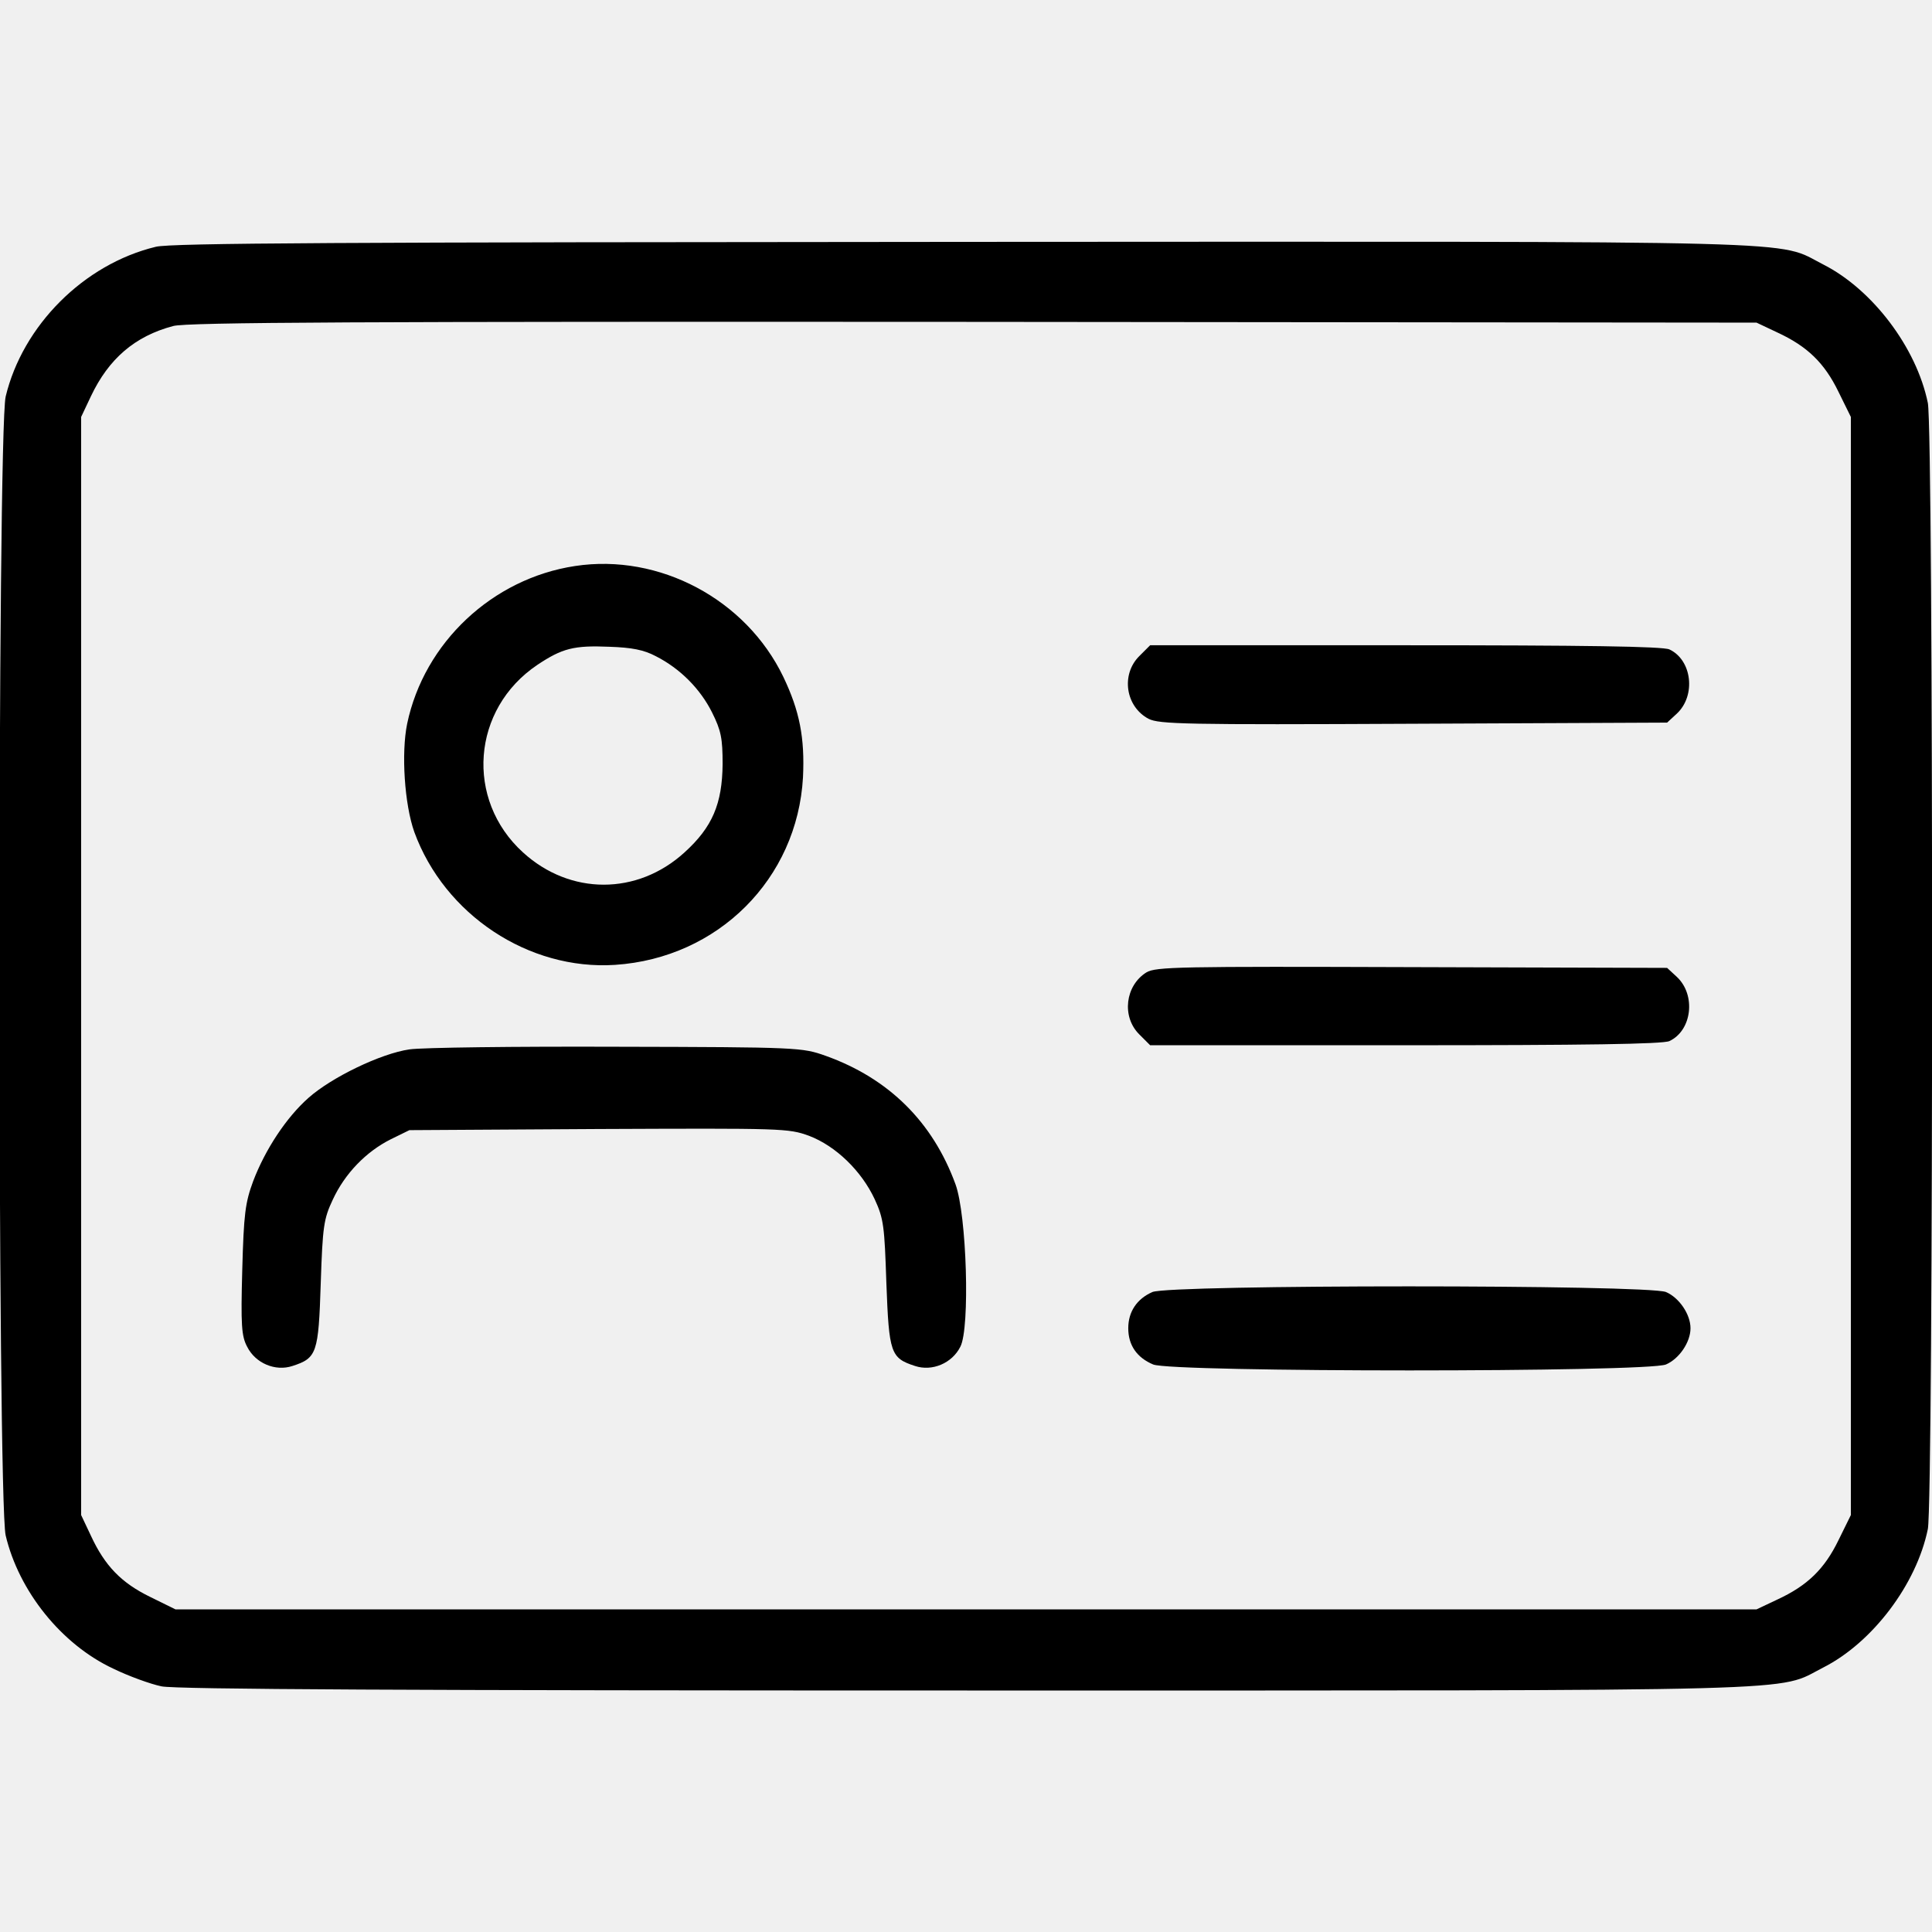
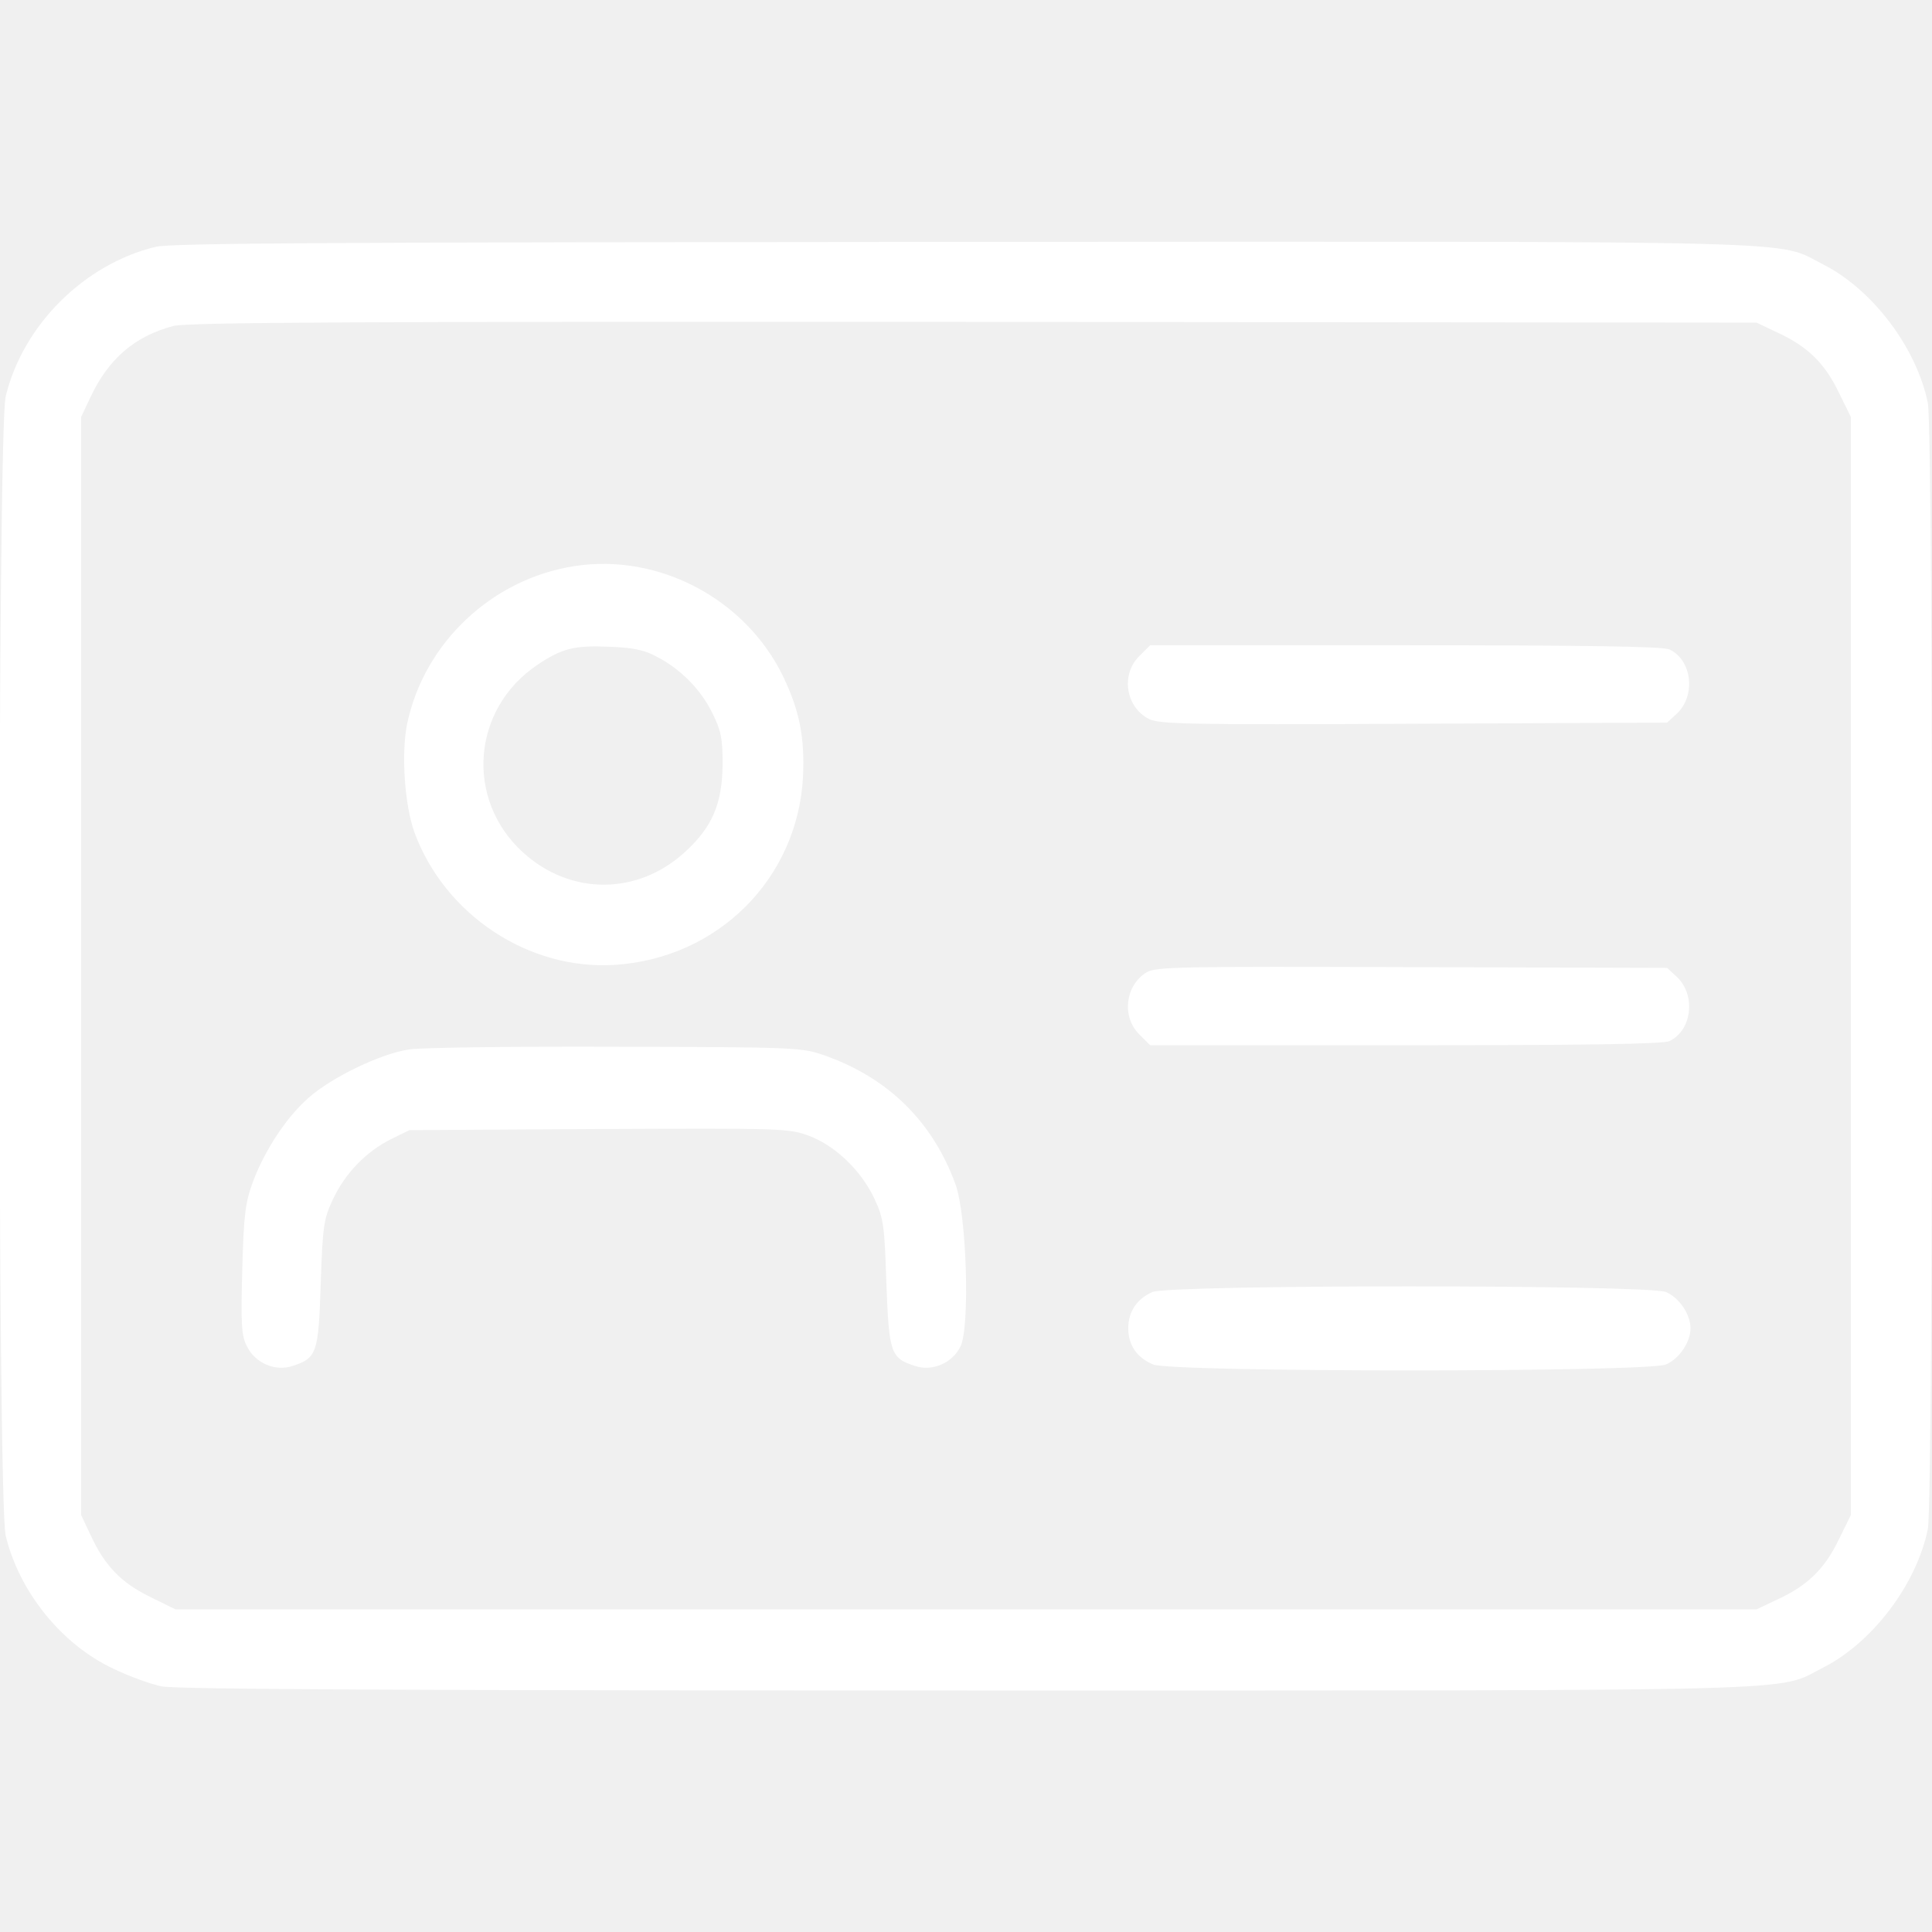
<svg xmlns="http://www.w3.org/2000/svg" version="1.0" width="512pt" height="512pt" viewBox="0 0 512 512" preserveAspectRatio="xMidYMid meet">
-   <g transform="translate(0,512) scale(0.1,-0.1)" fill="#000000" stroke="none">
+   <g transform="translate(0,512) scale(0.1,-0.1)" fill="#FFFFFF" stroke="none">
    <path d="M413 4466 c-191 -46 -353 -209 -398 -397 -22 -97 -22 -2921 0 -3018 35 -148 148 -289 285 -353 41 -20 99 -41 128 -47 37 -8 663 -11 2135 -11 2288 0 2141 -4 2269 61 130 66 247 220 277 367 15 75 15 2909 0 2984 -30 147 -147 301 -277 367 -128 65 21 61 -2277 60 -1651 -1 -2101 -3 -2142 -13z m4297 -227 c80 -37 125 -81 162 -157 l33 -67 0 -1455 0 -1455 -33 -67 c-37 -76 -82 -120 -162 -157 l-55 -26 -2095 0 -2095 0 -67 33 c-76 37 -120 82 -157 162 l-26 55 0 1455 0 1455 26 55 c47 99 116 159 218 186 36 10 498 12 2121 11 l2075 -2 55 -26z" />
    <path d="M1524 3620 c-219 -33 -400 -203 -445 -418 -16 -78 -7 -214 19 -287 80 -219 303 -367 532 -352 273 18 483 228 498 497 5 105 -9 176 -52 266 -99 206 -329 328 -552 294z m214 -239 c65 -33 118 -87 149 -149 24 -48 28 -69 28 -137 -1 -105 -27 -167 -101 -234 -125 -114 -303 -114 -428 0 -154 140 -136 380 38 497 66 44 97 52 191 48 59 -2 91 -8 123 -25z" />
    <path d="M3019 3381 c-49 -49 -36 -134 25 -166 28 -14 95 -16 703 -13 l671 3 26 24 c51 48 40 142 -20 170 -18 8 -224 11 -700 11 l-676 0 -29 -29z" />
    <path d="M3038 2543 c-56 -35 -66 -117 -19 -164 l29 -29 676 0 c476 0 682 3 700 11 60 28 71 122 20 170 l-26 24 -676 2 c-618 2 -679 1 -704 -14z" />
    <path d="M1085 2339 c-76 -11 -206 -74 -267 -128 -59 -52 -115 -137 -147 -221 -21 -57 -25 -86 -29 -236 -4 -146 -2 -175 13 -203 22 -44 75 -66 120 -51 65 21 69 34 75 219 5 152 8 171 32 222 32 69 88 127 154 160 l49 24 501 3 c488 2 503 2 558 -18 71 -27 139 -93 174 -168 24 -52 26 -72 31 -223 7 -185 11 -198 76 -219 45 -15 98 7 120 51 26 49 17 350 -13 431 -60 164 -176 280 -344 340 -62 22 -71 23 -553 24 -269 1 -517 -2 -550 -7z" />
    <path d="M3054 1696 c-41 -18 -64 -52 -64 -96 0 -45 23 -78 66 -96 50 -21 1309 -21 1359 0 35 15 65 59 65 96 0 37 -30 81 -65 96 -50 20 -1314 20 -1361 0z" />
  </g>
</svg>
